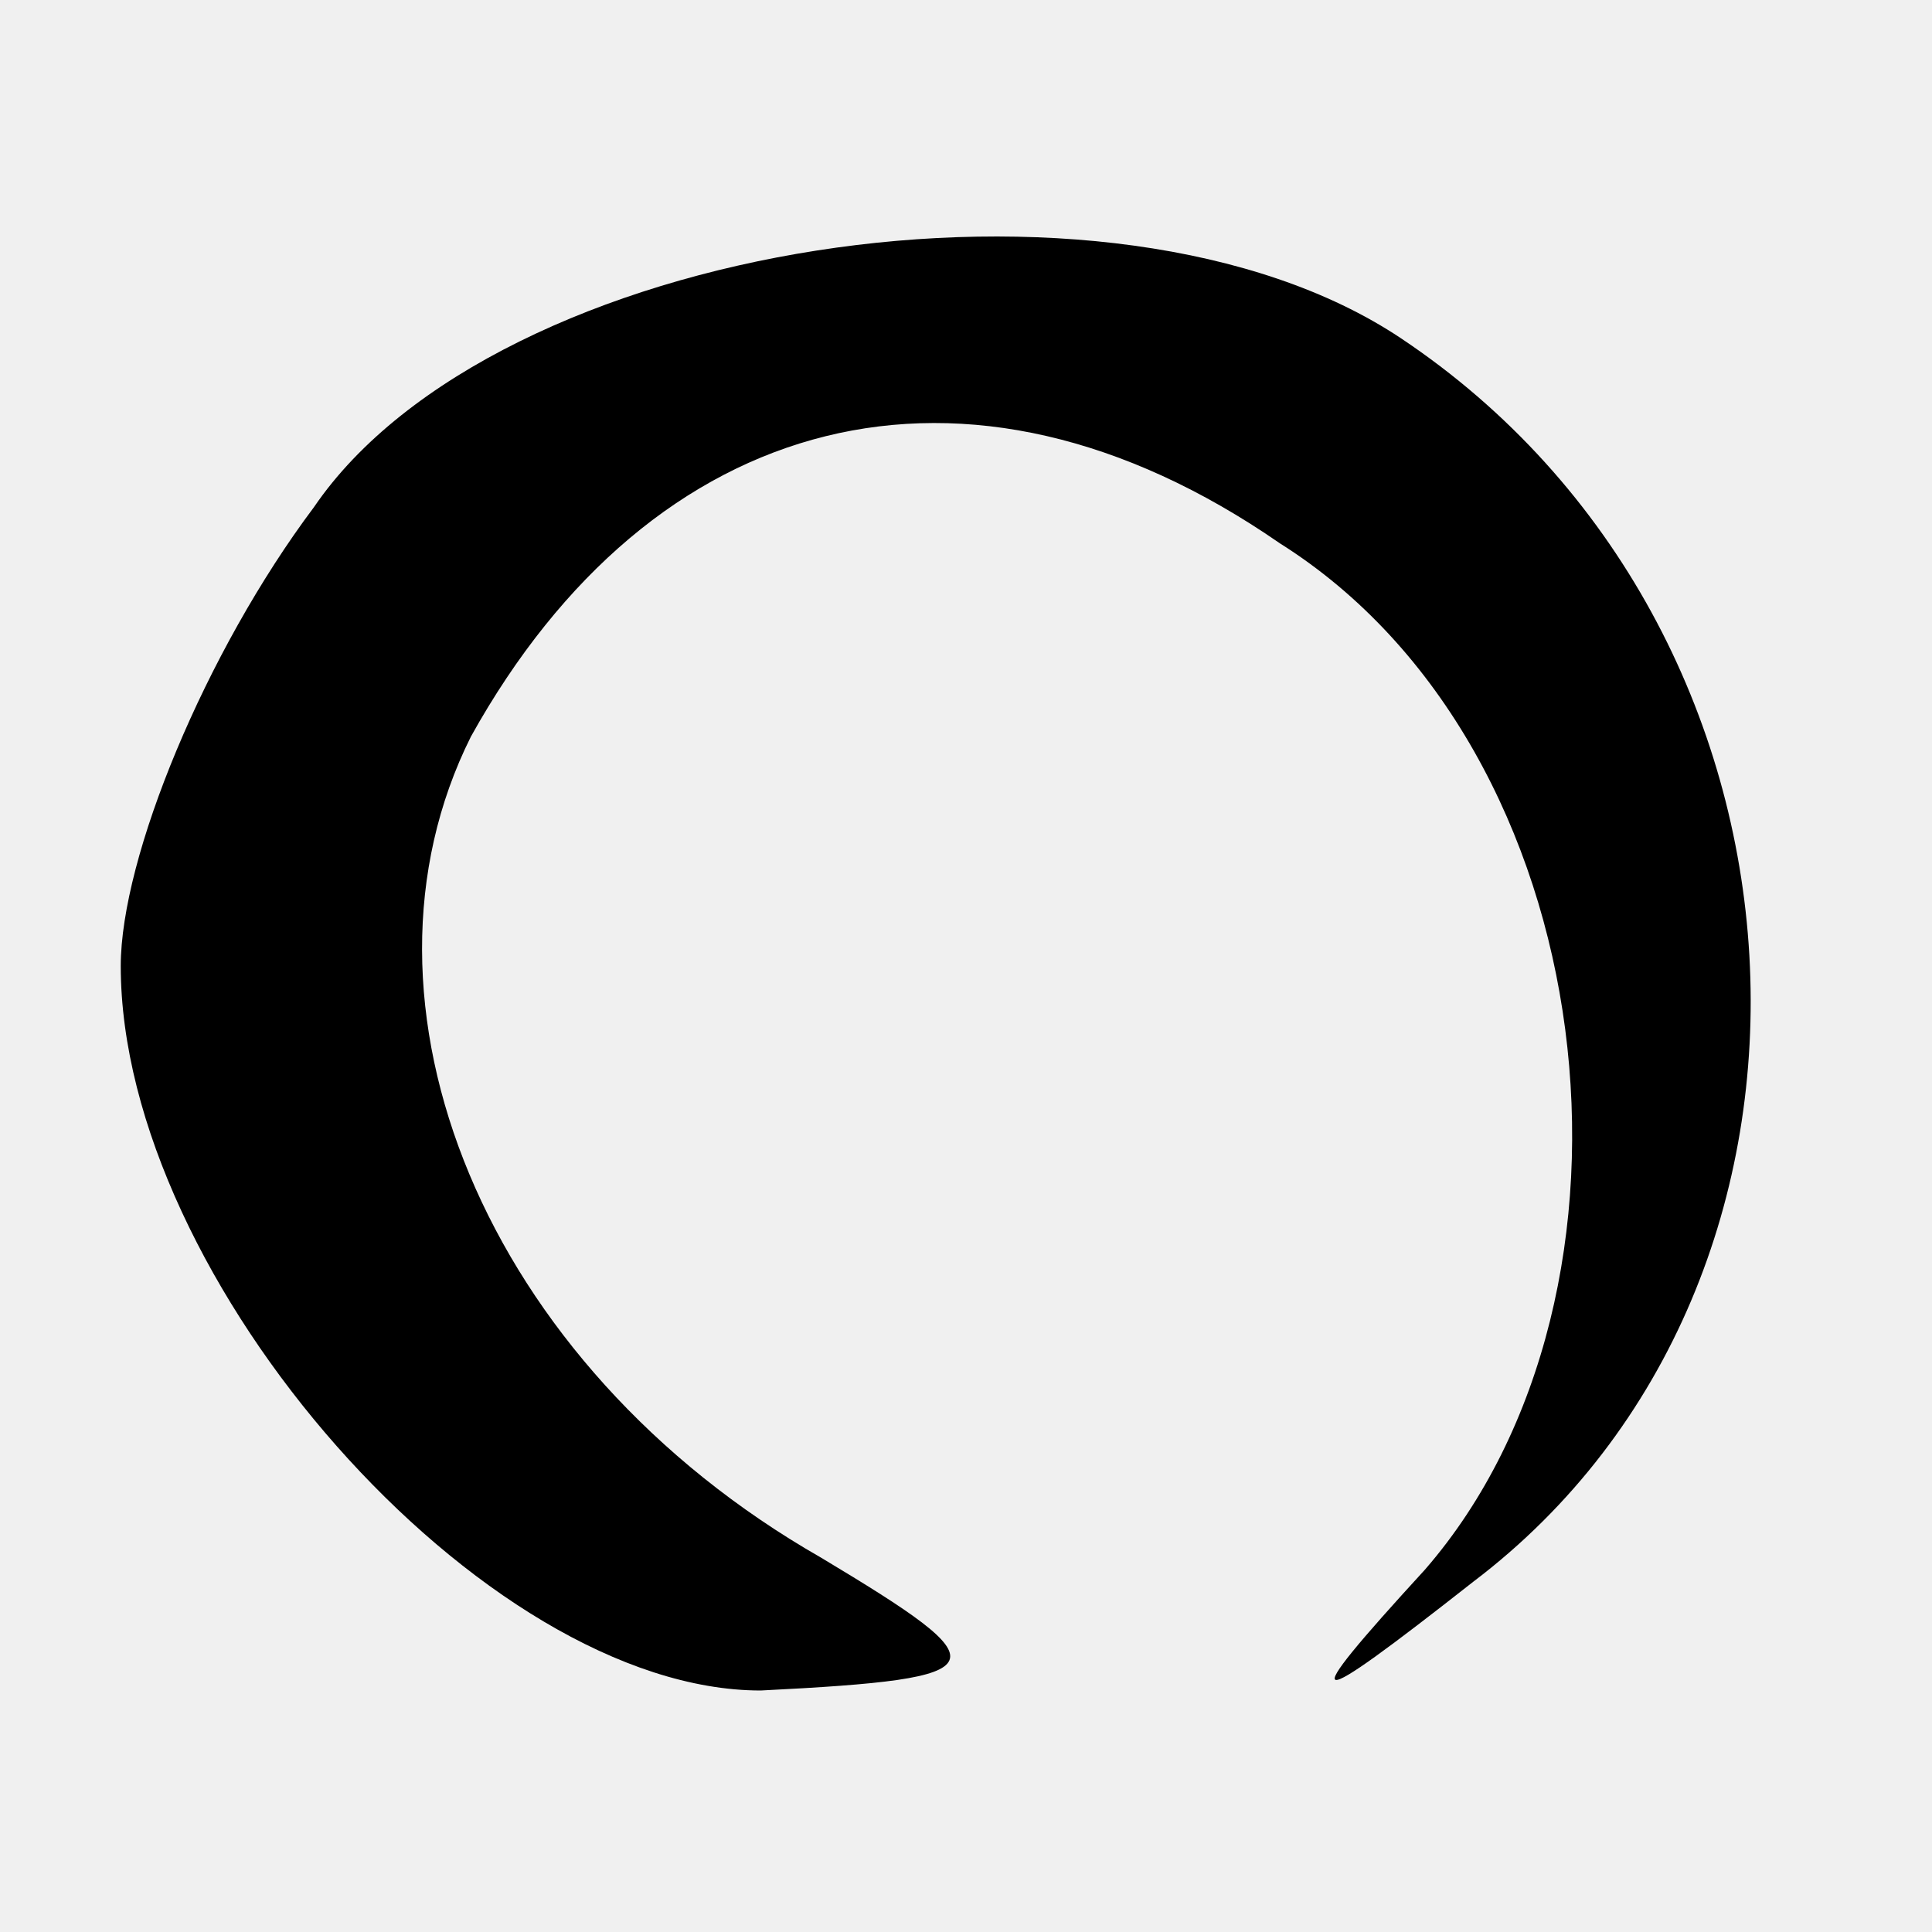
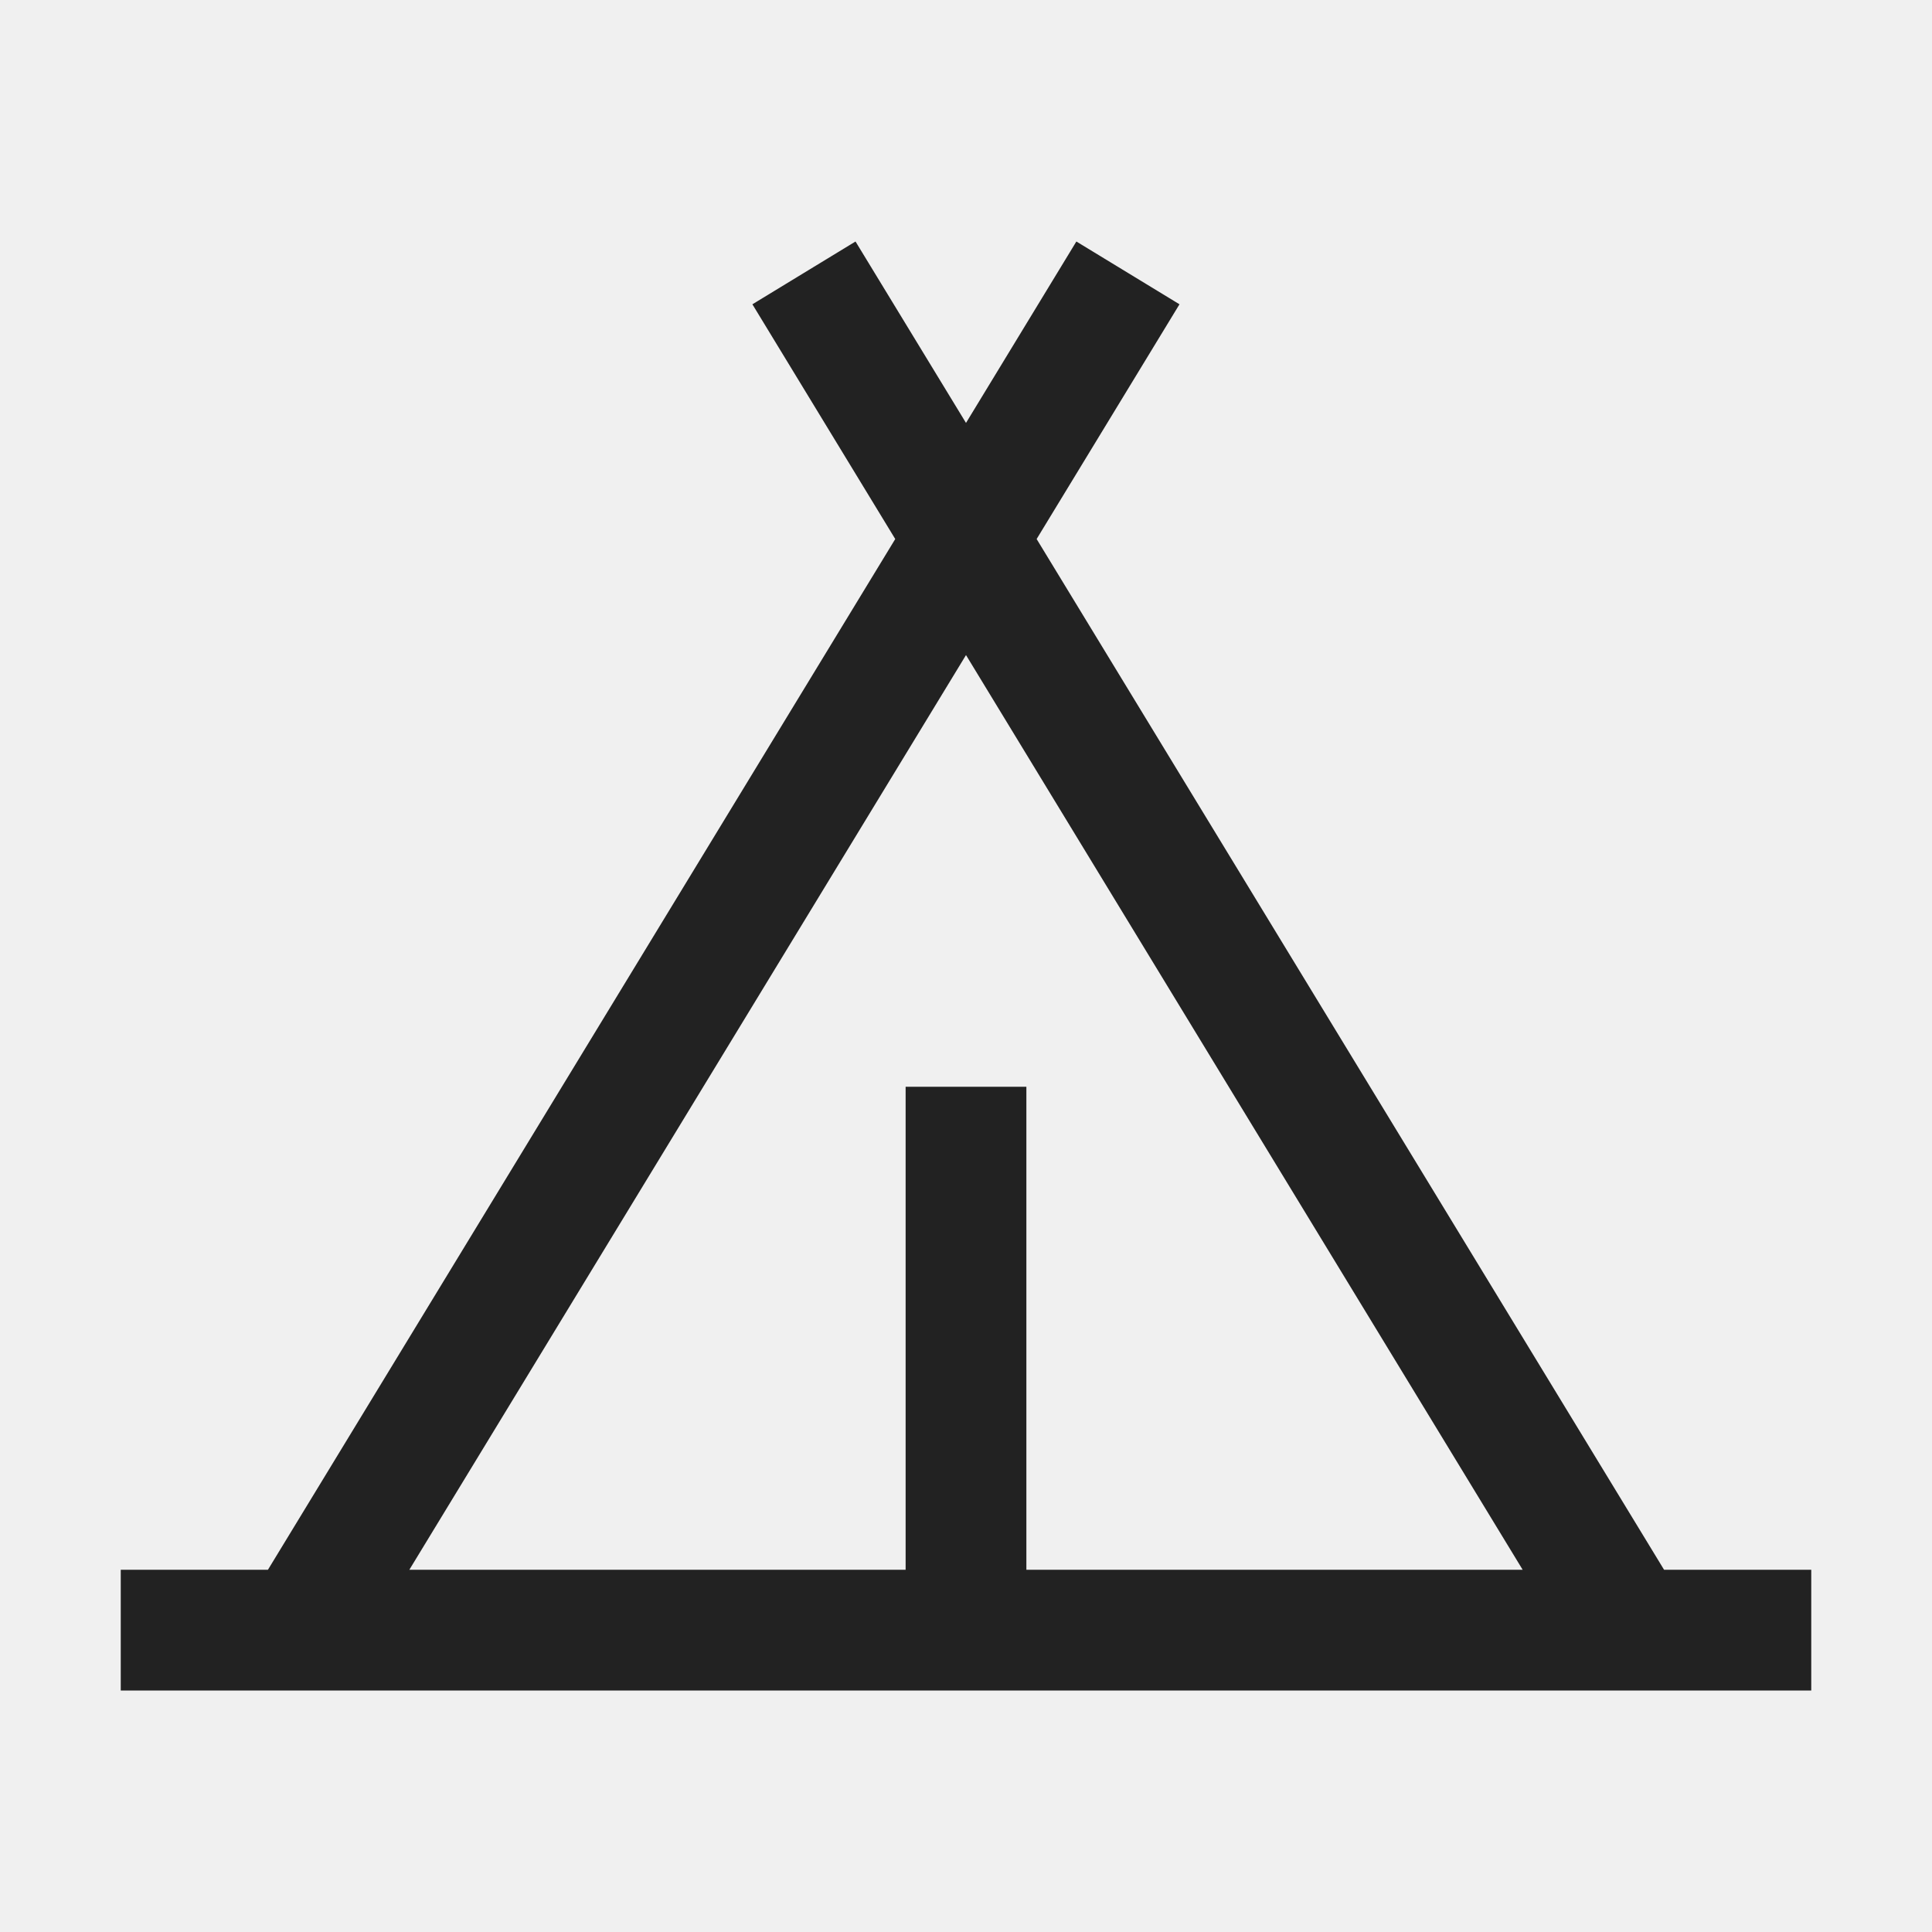
- <svg xmlns="http://www.w3.org/2000/svg" version="1.0" width="16pt" height="16pt" viewBox="0 0 16 16" preserveAspectRatio="xMidYMid meet">
-   <g transform="translate(0,16) scale(0.1,-0.1)" fill="#000000" stroke="none">
-     <path d="M26 118 c-9 -12 -16 -29 -16 -38 0 -26 30 -60 53 -60 20 1 20 2 5 11 -28 16 -40 46 -29 68 15 27 41 34 67 16 27 -17 32 -62 12 -85 -11 -12 -10 -12 4 -1 33 25 30 79 -6 103 -24 16 -75 8 -90 -14z" />
-   </g>
+ <svg xmlns="http://www.w3.org/2000/svg" viewBox="0 0 32 32">
+   <style>
+     path { fill: #222; }
+     @media (prefers-color-scheme: dark) {
+       path { fill: #ffffff; }
+     }
+   </style>
+   <path d="M27.562 26L17.17 8.928l2.366-3.888L17.828 4L16 7.005L14.17 4l-1.708 1.04l2.366 3.888L4.438 26H2v2h28v-2zM16 10.85L25.22 26H17v-8h-2v8H6.78z" />
</svg>
